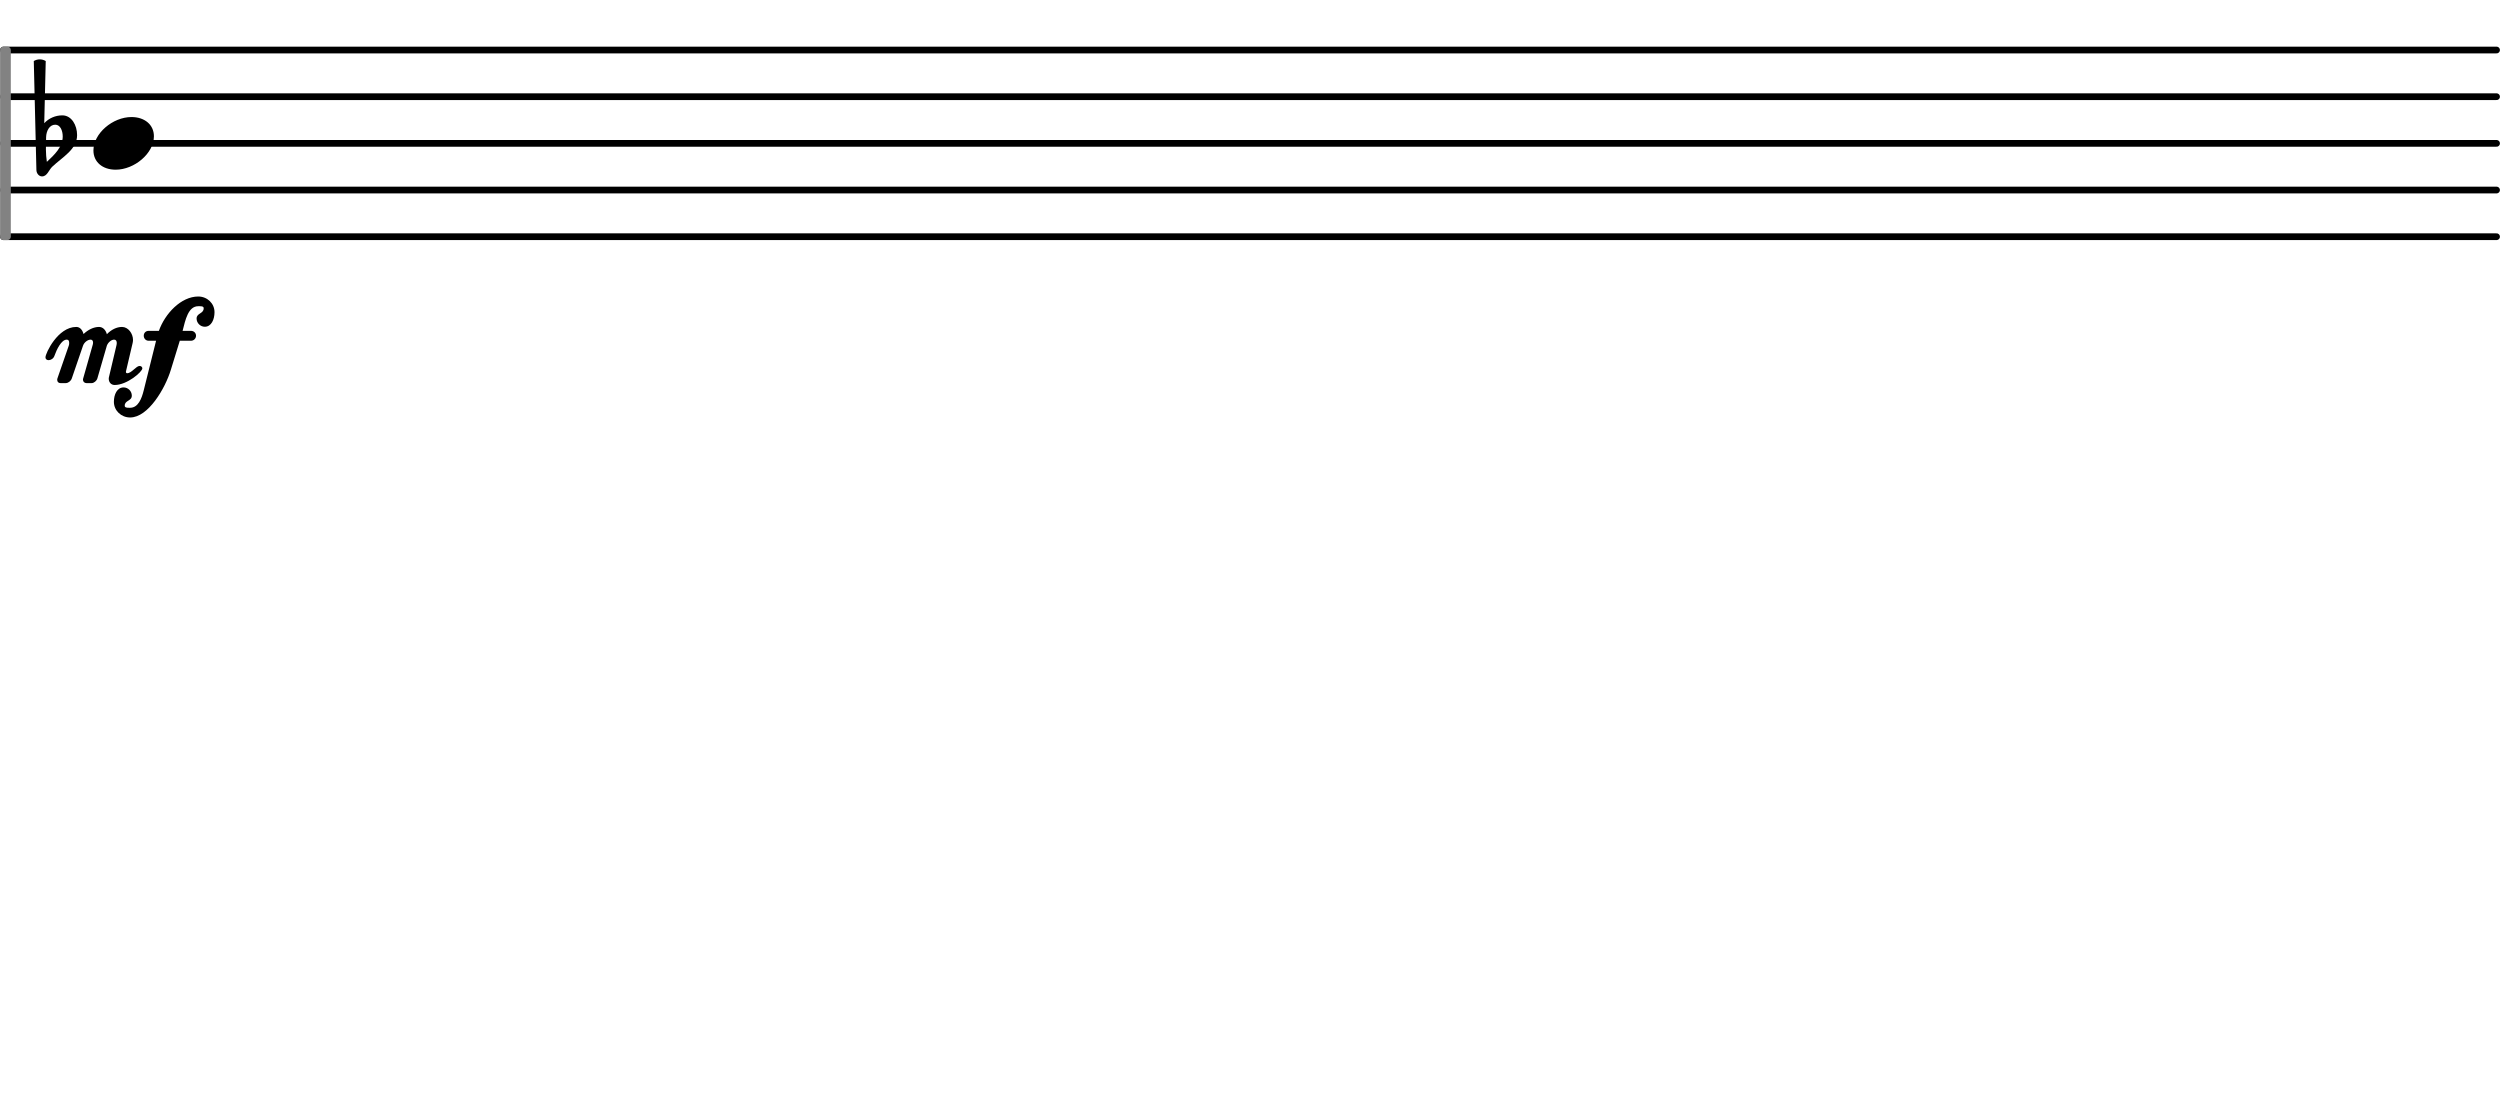
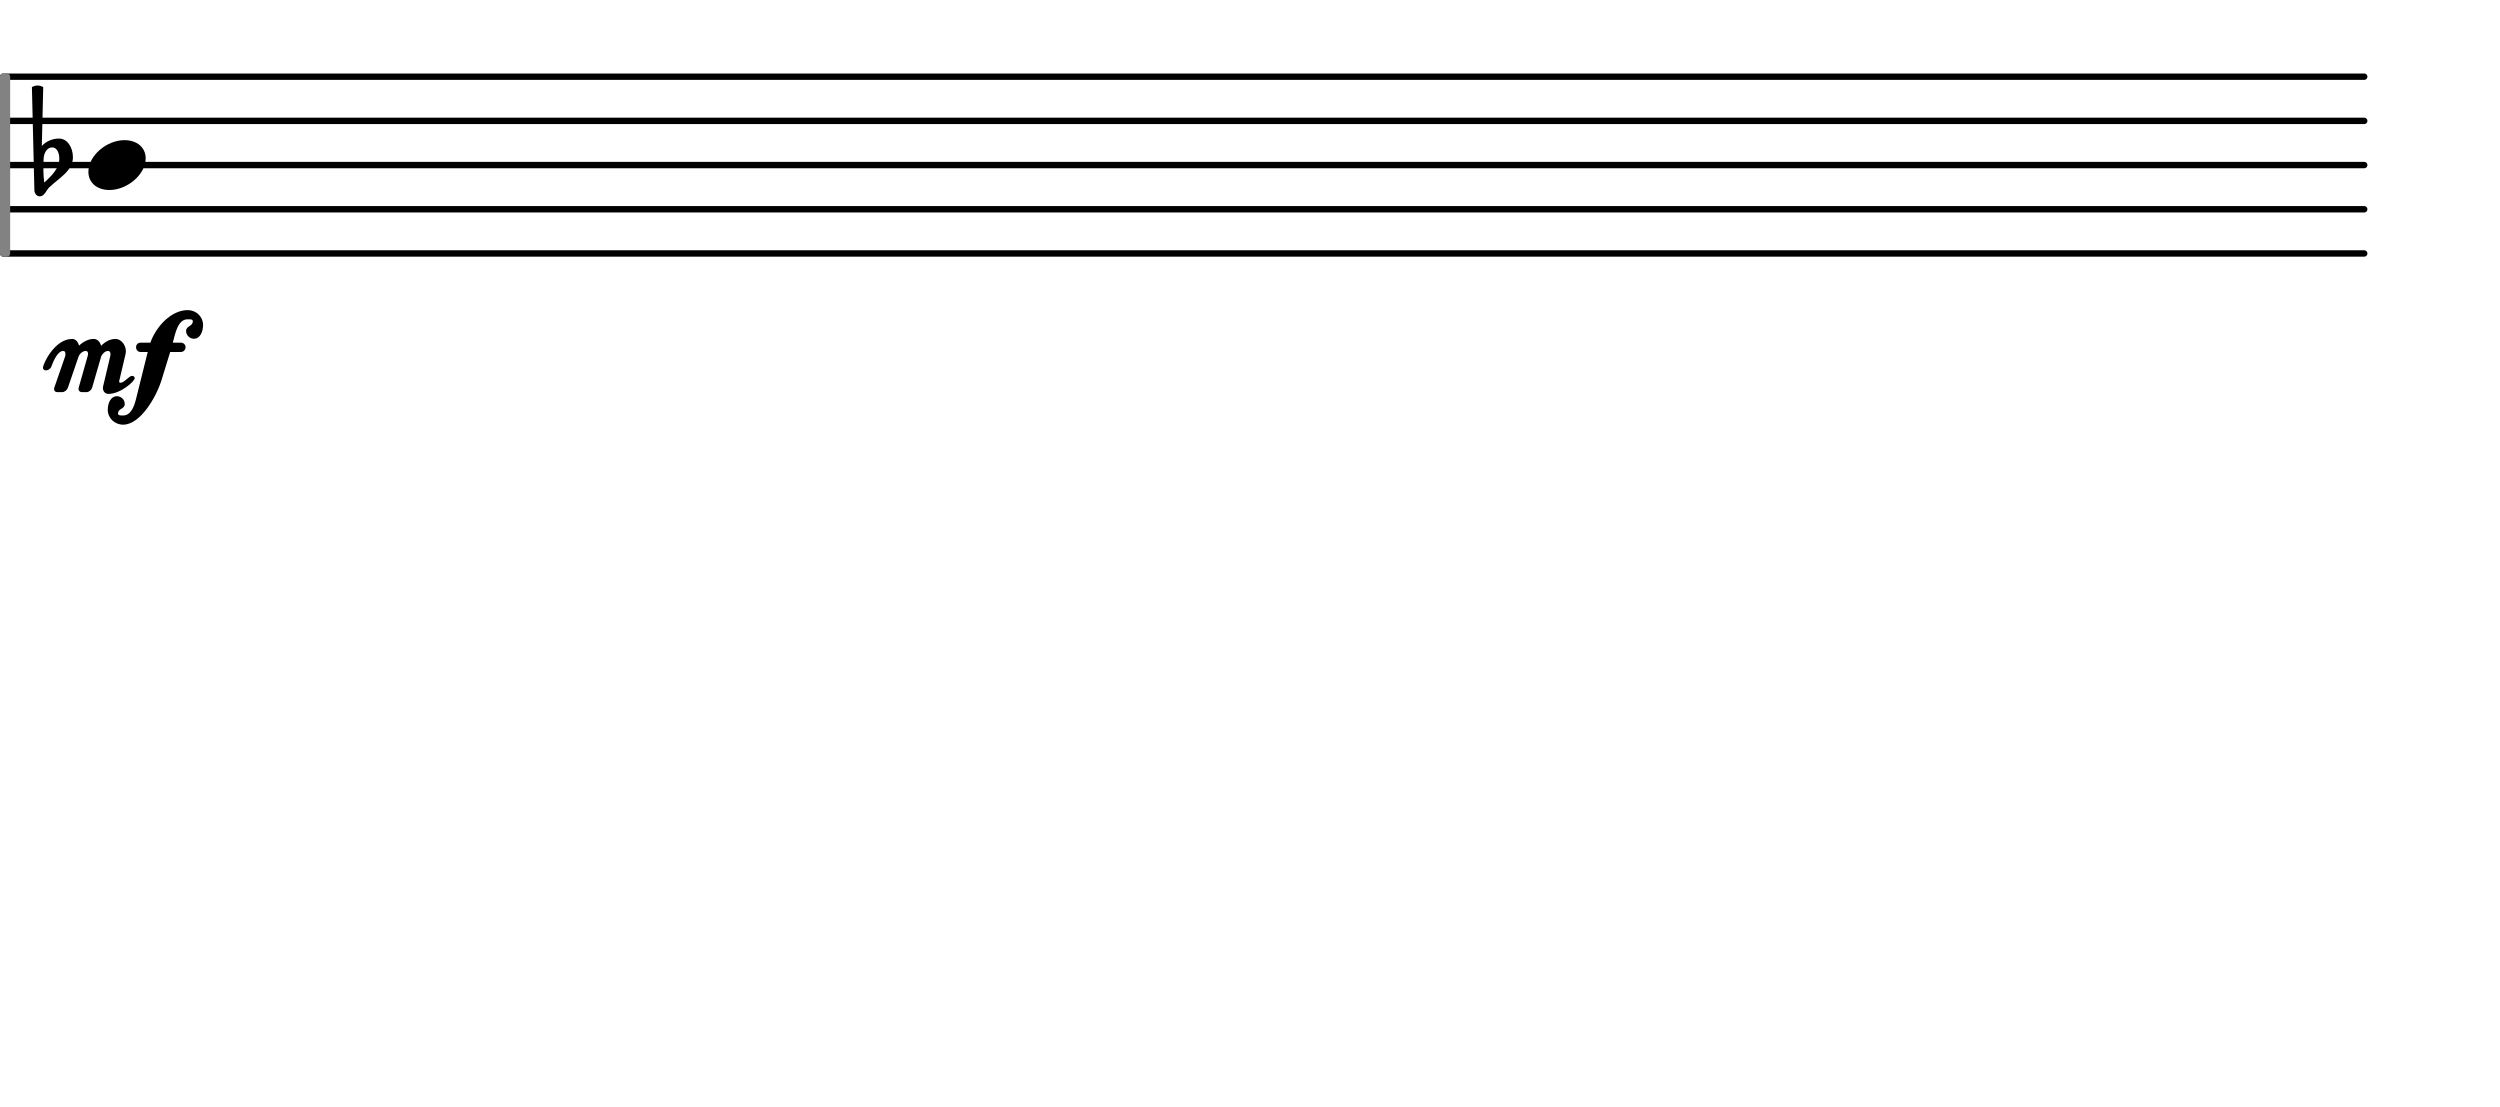
- <svg xmlns="http://www.w3.org/2000/svg" version="1.2" width="56.48mm" height="25.00mm" viewBox="0 -0 53.564 23.711" id="svg109">
+ <svg xmlns="http://www.w3.org/2000/svg" version="1.2" width="56.48mm" height="25.00mm" viewBox="0 -0 56.564 23.711" id="svg109">
  <defs id="defs109" />
  <style type="text/css" id="style1">

tspan { white-space: pre; }

</style>
  <g transform="translate(0, 5.0719)" id="g1">
    <line stroke-linejoin="round" stroke-linecap="round" stroke-width="0.144" stroke="currentColor" x1="0.072" y1="0" x2="53.492" y2="0" id="line1" />
  </g>
  <g transform="translate(0, 4.0719)" id="g2">
    <line stroke-linejoin="round" stroke-linecap="round" stroke-width="0.144" stroke="currentColor" x1="0.072" y1="0" x2="53.492" y2="0" id="line2" />
  </g>
  <g transform="translate(0, 3.0719)" id="g3">
    <line stroke-linejoin="round" stroke-linecap="round" stroke-width="0.144" stroke="currentColor" x1="0.072" y1="0" x2="53.492" y2="0" id="line3" />
  </g>
  <g transform="translate(0, 2.0719)" id="g4">
    <line stroke-linejoin="round" stroke-linecap="round" stroke-width="0.144" stroke="currentColor" x1="0.072" y1="0" x2="53.492" y2="0" id="line4" />
  </g>
  <g transform="translate(0, 1.0719)" id="g5">
    <line stroke-linejoin="round" stroke-linecap="round" stroke-width="0.144" stroke="currentColor" x1="0.072" y1="0" x2="53.492" y2="0" id="line5" />
  </g>
  <g color="rgb(51%, 51%, 51%)" id="g7">
    <g transform="translate(0, 3.0719)" id="g6">
      <rect x="0" y="-2.072" width="0.23" height="4.144" ry="0.072" fill="currentColor" id="rect5" />
    </g>
  </g>
  <g transform="translate(2, 3.0719)" id="g8">
    <path transform="scale(0.004, -0.004)" d="M204 141c70 0 120 -41 120 -103c0 -91 -104 -179 -205 -179c-70 0 -119 41 -119 103c0 91 103 179 204 179z" fill="currentColor" id="path7" />
  </g>
  <g transform="translate(1.1961, 8.2093)" id="g10">
    <g id="g9">
      <path transform="scale(0.004, -0.004)" d="M-56 138c0 22 66 163 165 163c20 0 33 -16 39 -38c24 23 54 38 83 38c21 0 36 -17 42 -39c23 24 52 39 81 39c33 0 59 -35 59 -70c0 -5 -1 -11 -2 -16l-35 -149c0 -2 -1 -4 -1 -5c0 -5 2 -8 7 -8c23 0 48 39 66 39c8 0 15 -5 15 -13c0 -18 -81 -89 -148 -89 c-20 0 -32 15 -32 34c0 4 1 8 2 12l39 165c1 5 2 9 2 14c0 10 -4 18 -14 18c-16 0 -33 -16 -39 -32l-51 -176c-4 -13 -18 -25 -31 -25h-27c-11 0 -19 8 -19 18c0 2 0 5 1 7l50 176c2 6 3 11 3 16c0 9 -4 16 -13 16c-16 0 -35 -15 -41 -33l-60 -175c-5 -14 -19 -25 -33 -25 h-27c-11 0 -18 7 -18 17c0 3 0 5 1 8l61 176c2 5 2 10 2 15c0 10 -3 17 -13 17c-29 0 -54 -53 -66 -87c-5 -15 -20 -23 -31 -23c-9 0 -17 5 -17 15z" fill="currentColor" id="path8" />
      <path transform="translate(1.6503, 0) scale(0.004, -0.004)" d="M251 227l-48 -156c-30 -99 -121 -255 -218 -255c-48 0 -87 37 -87 84c0 39 17 77 52 77c24 0 44 -20 44 -44c0 -30 -38 -24 -38 -54c0 -10 11 -11 23 -11h6c43 0 62 49 73 94l66 265h-40c-15 0 -26 12 -26 27s11 26 26 26h55c33 93 119 184 211 184c48 0 87 -37 87 -84 c0 -39 -17 -78 -52 -78c-24 0 -44 20 -44 44c0 30 38 25 38 55c0 10 -10 11 -22 11h-7c-54 0 -69 -73 -84 -132h45c15 0 27 -11 27 -26s-12 -27 -27 -27h-60z" fill="currentColor" id="path9" />
    </g>
  </g>
  <g transform="translate(0.85, 3.0719)" id="g11">
    <path transform="scale(0.004, -0.004)" d="M34 33l-1 -58v-10c0 -21 2 -43 5 -64c41 38 85 80 85 136c0 31 -13 63 -40 63c-31 0 -48 -33 -49 -67zM32 441l-8 -333c25 27 60 42 97 42c49 0 79 -52 79 -106c0 -76 -78 -117 -133 -169c-19 -18 -27 -52 -55 -52c-17 0 -30 17 -30 35l-14 583c10 6 21 9 32 9 s22 -3 32 -9z" fill="currentColor" id="path10" />
  </g>
</svg>
